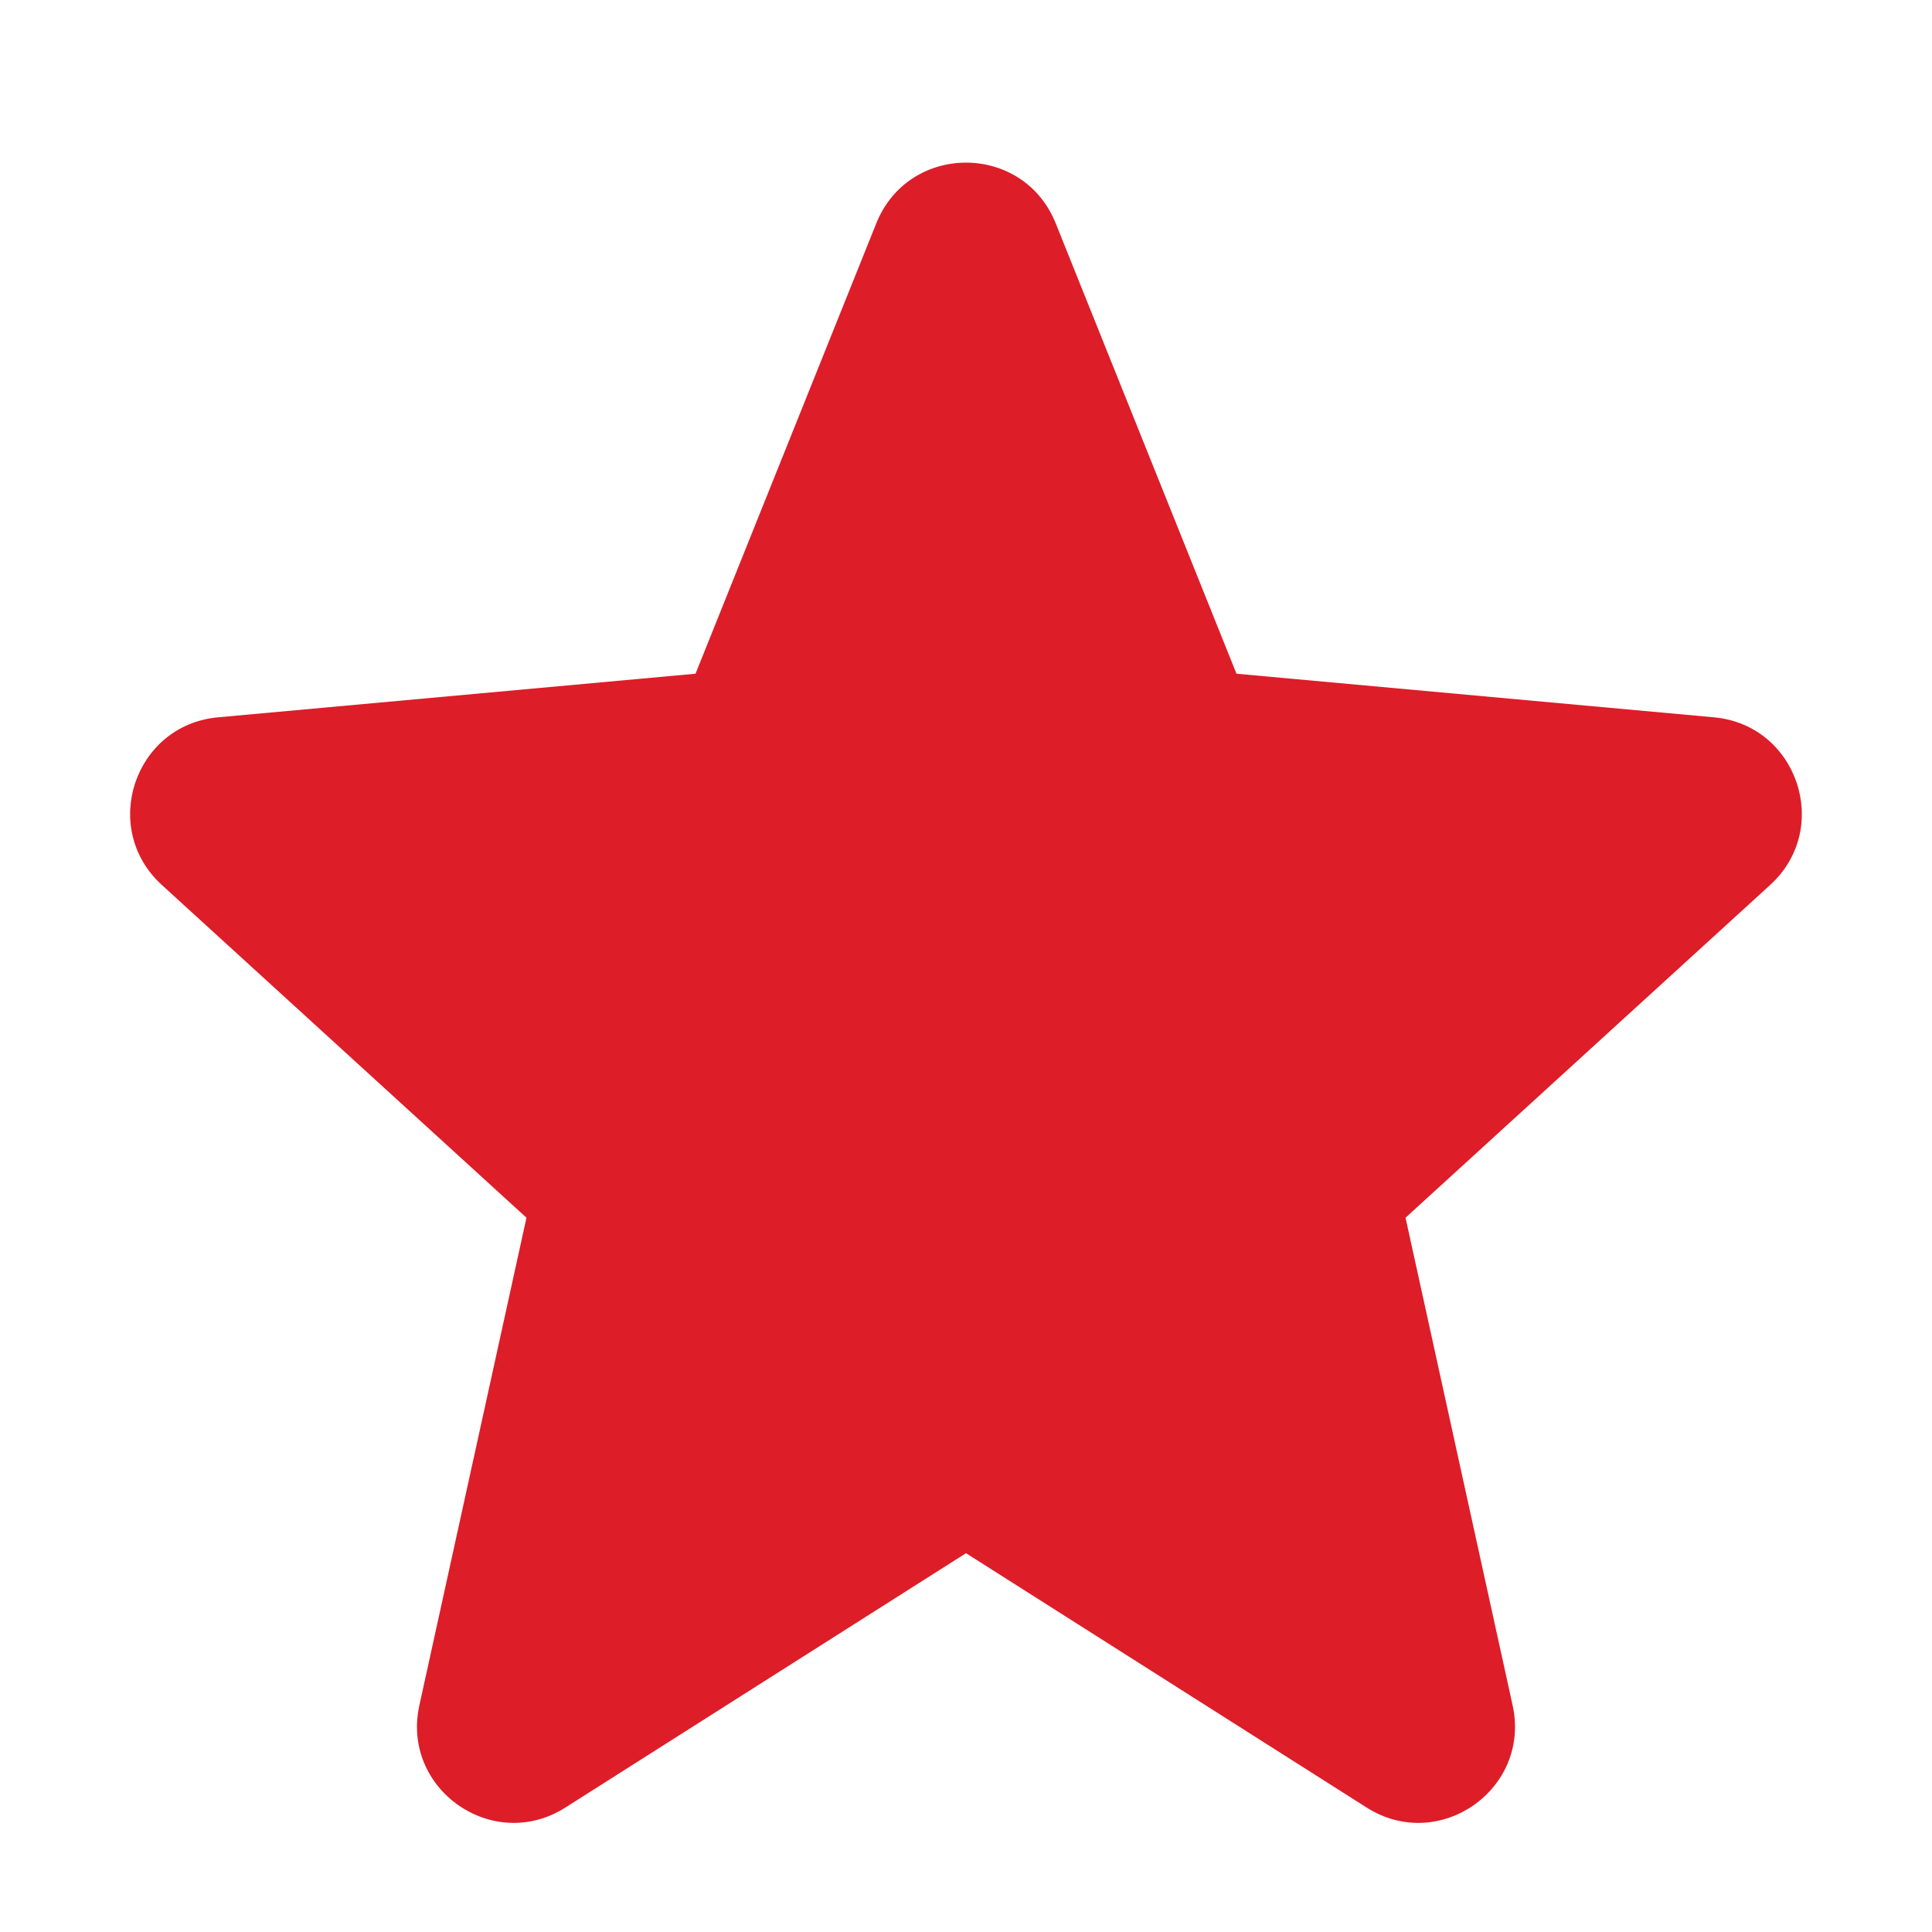
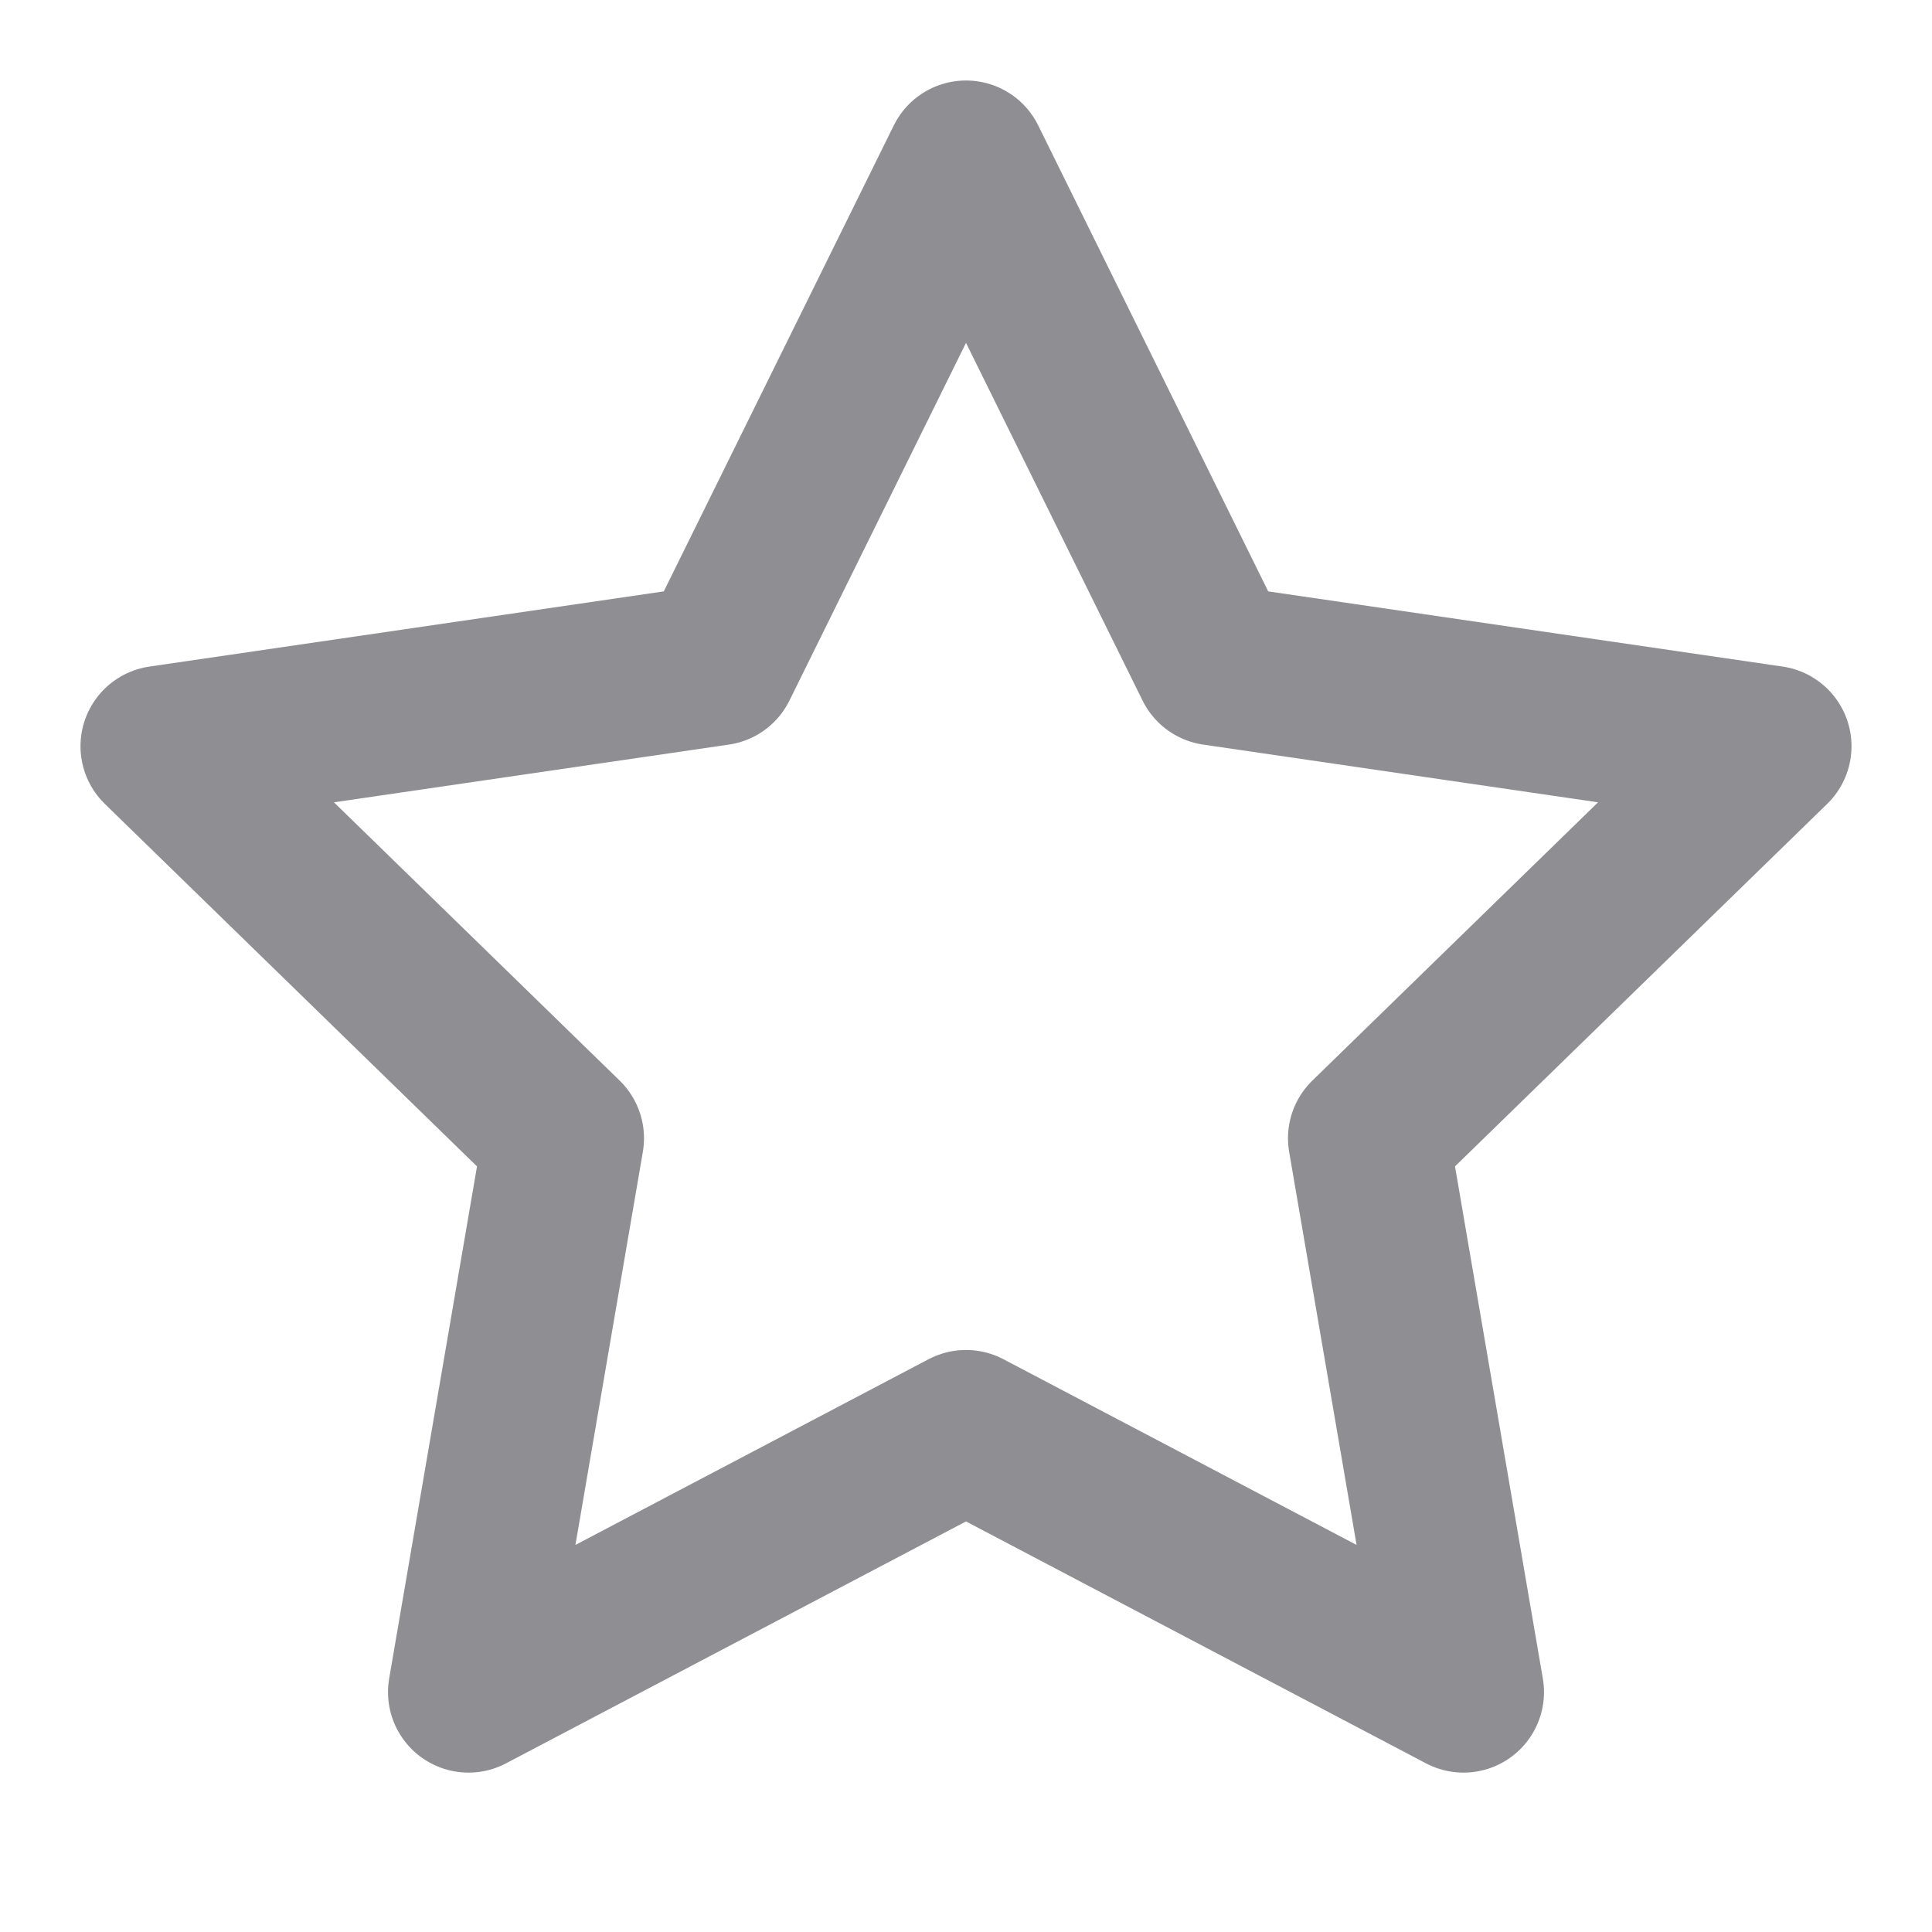
- <svg xmlns="http://www.w3.org/2000/svg" width="14" height="14" viewBox="0 0 14 14" fill="none">
-   <path d="M4.097 13.098C3.572 13.432 2.905 12.965 3.039 12.357L3.815 8.824L1.172 6.412C0.723 6.002 0.974 5.253 1.58 5.198L5.04 4.882L6.35 1.618C6.586 1.032 7.414 1.032 7.65 1.618L8.96 4.882L12.42 5.198C13.025 5.253 13.277 6.002 12.828 6.412L10.185 8.824L10.961 12.357C11.095 12.965 10.428 13.432 9.903 13.098L7 11.255L4.097 13.098Z" fill="#DD1D28" />
+ <svg xmlns="http://www.w3.org/2000/svg" width="24" height="24" viewBox="0 0 24 24" fill="none" stroke="#8E8E93" stroke-width="2" stroke-linecap="round" stroke-linejoin="round">
+   <polygon points="12 2 15.09 8.26 22 9.27 17 14.14 18.18 21.02 12 17.77 5.82 21.02 7 14.14 2 9.27 8.91 8.26 12 2" />
</svg>
